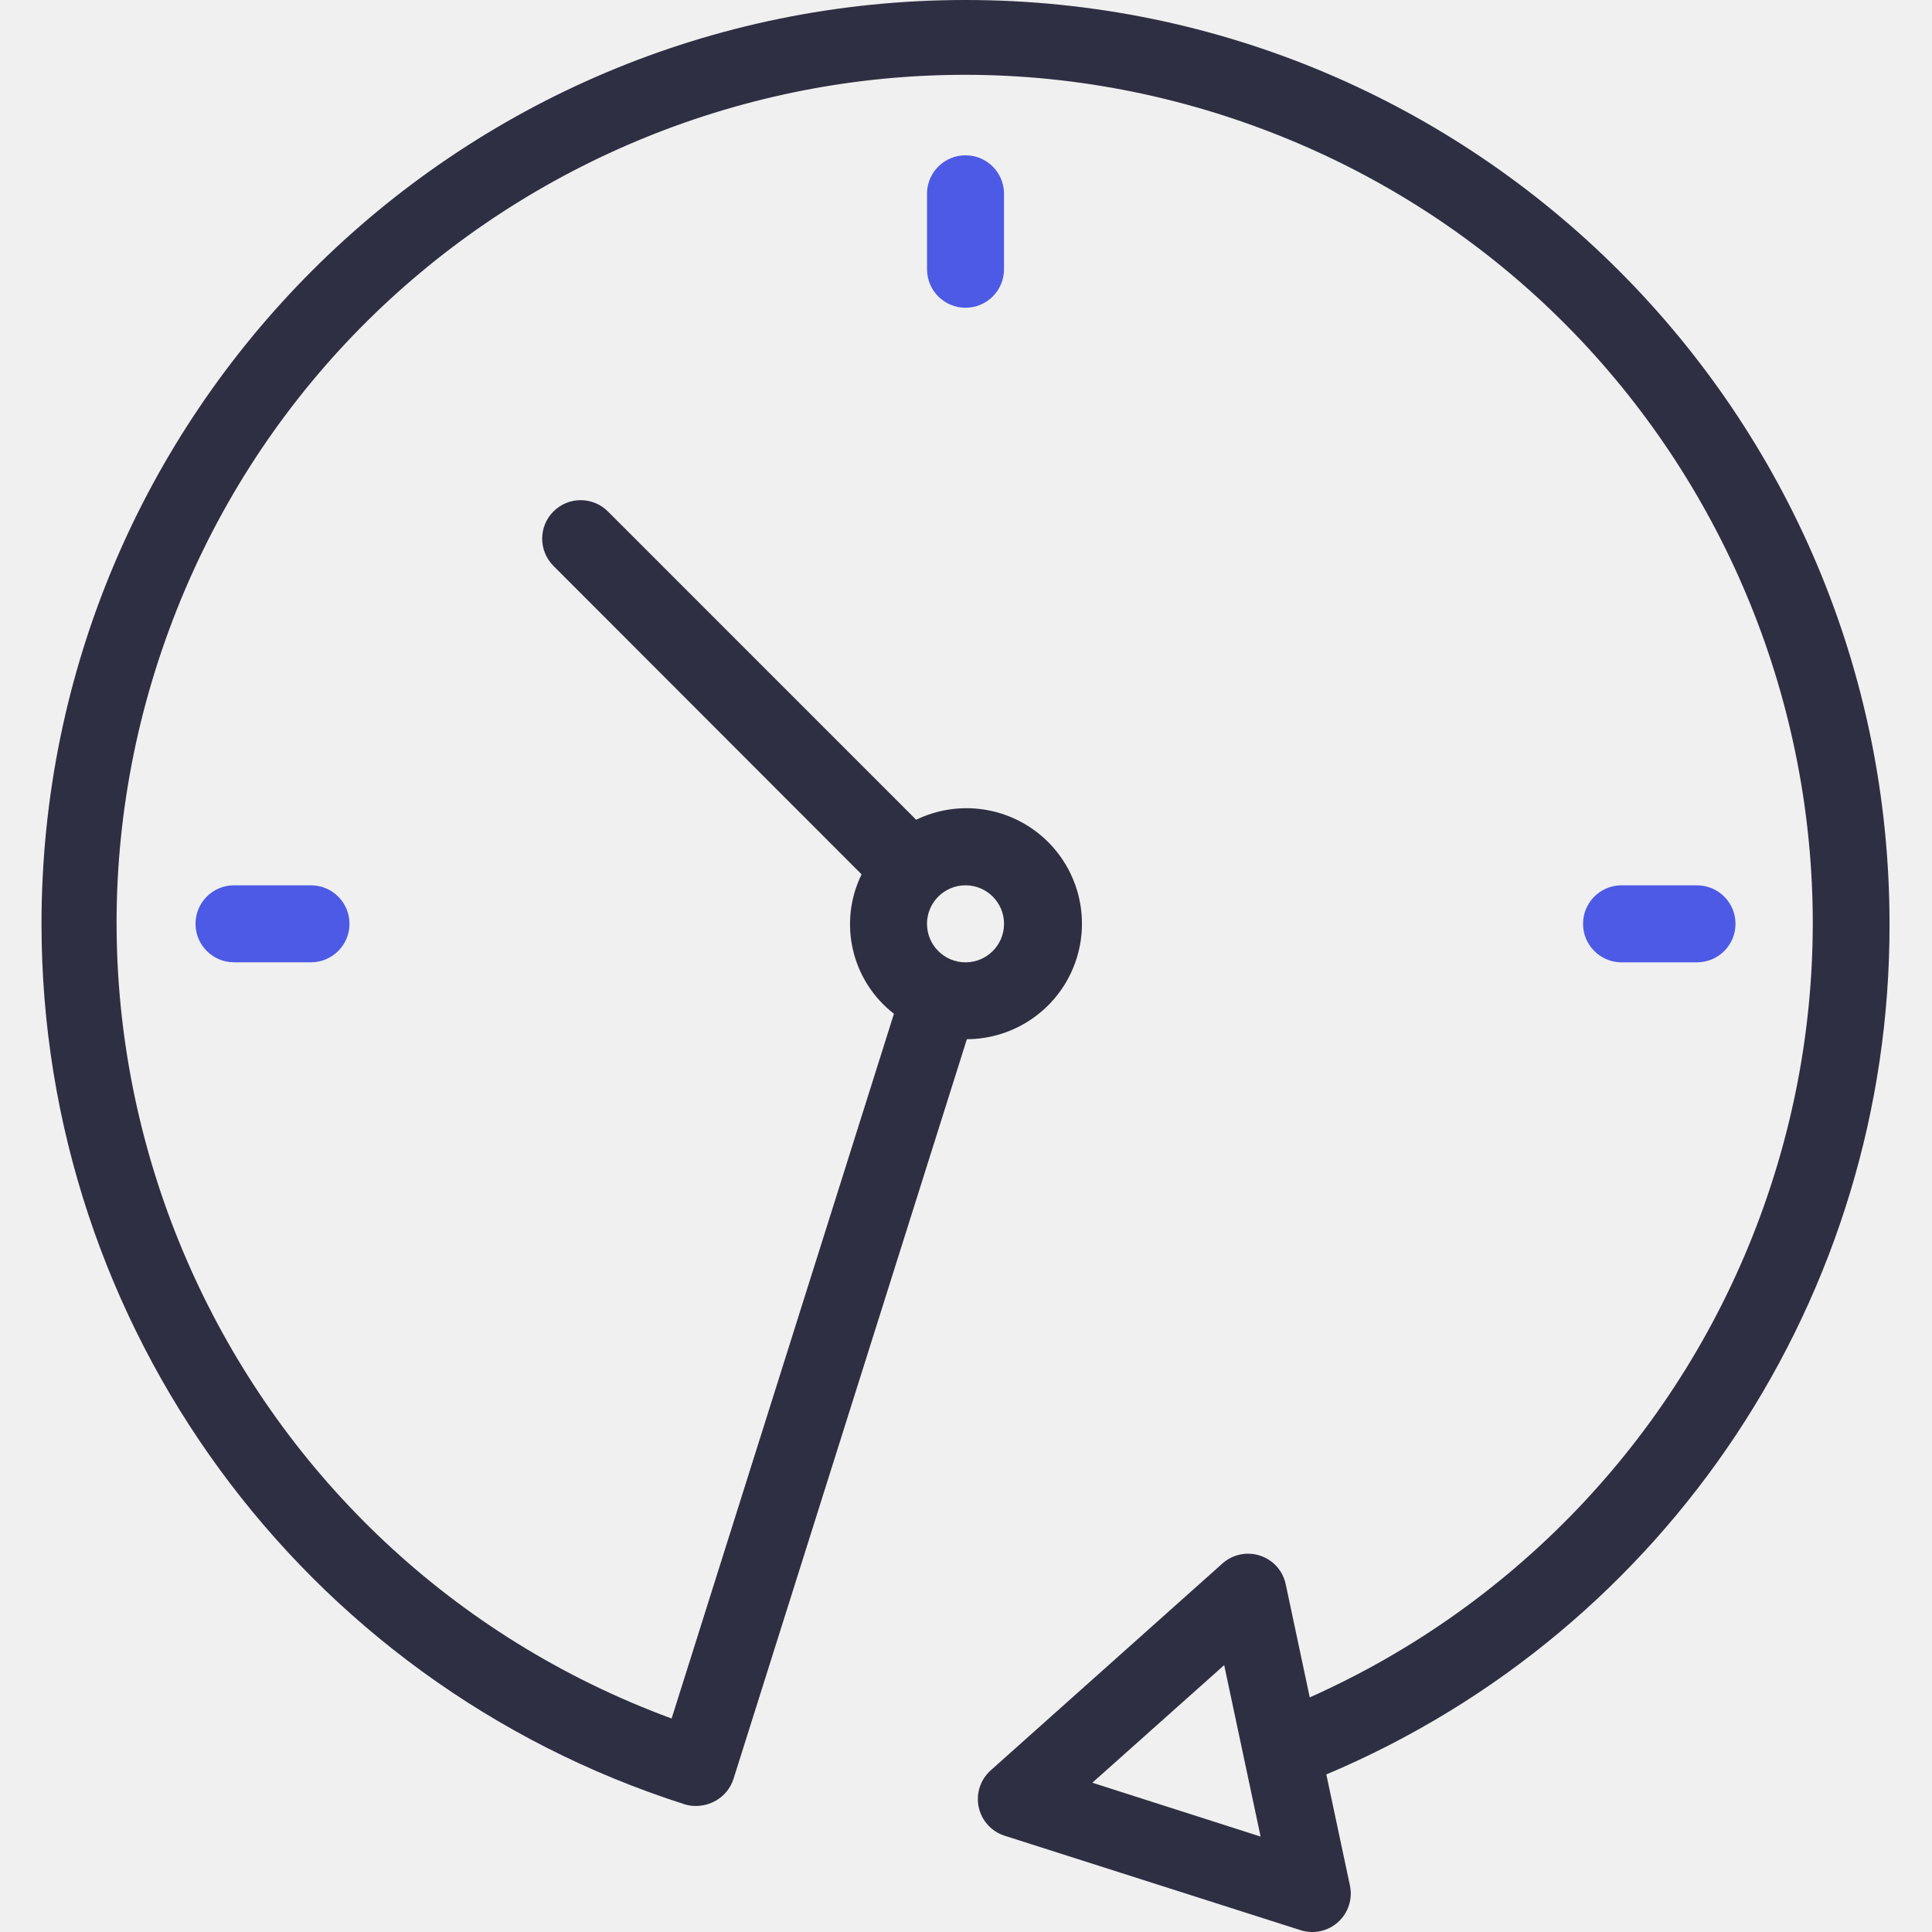
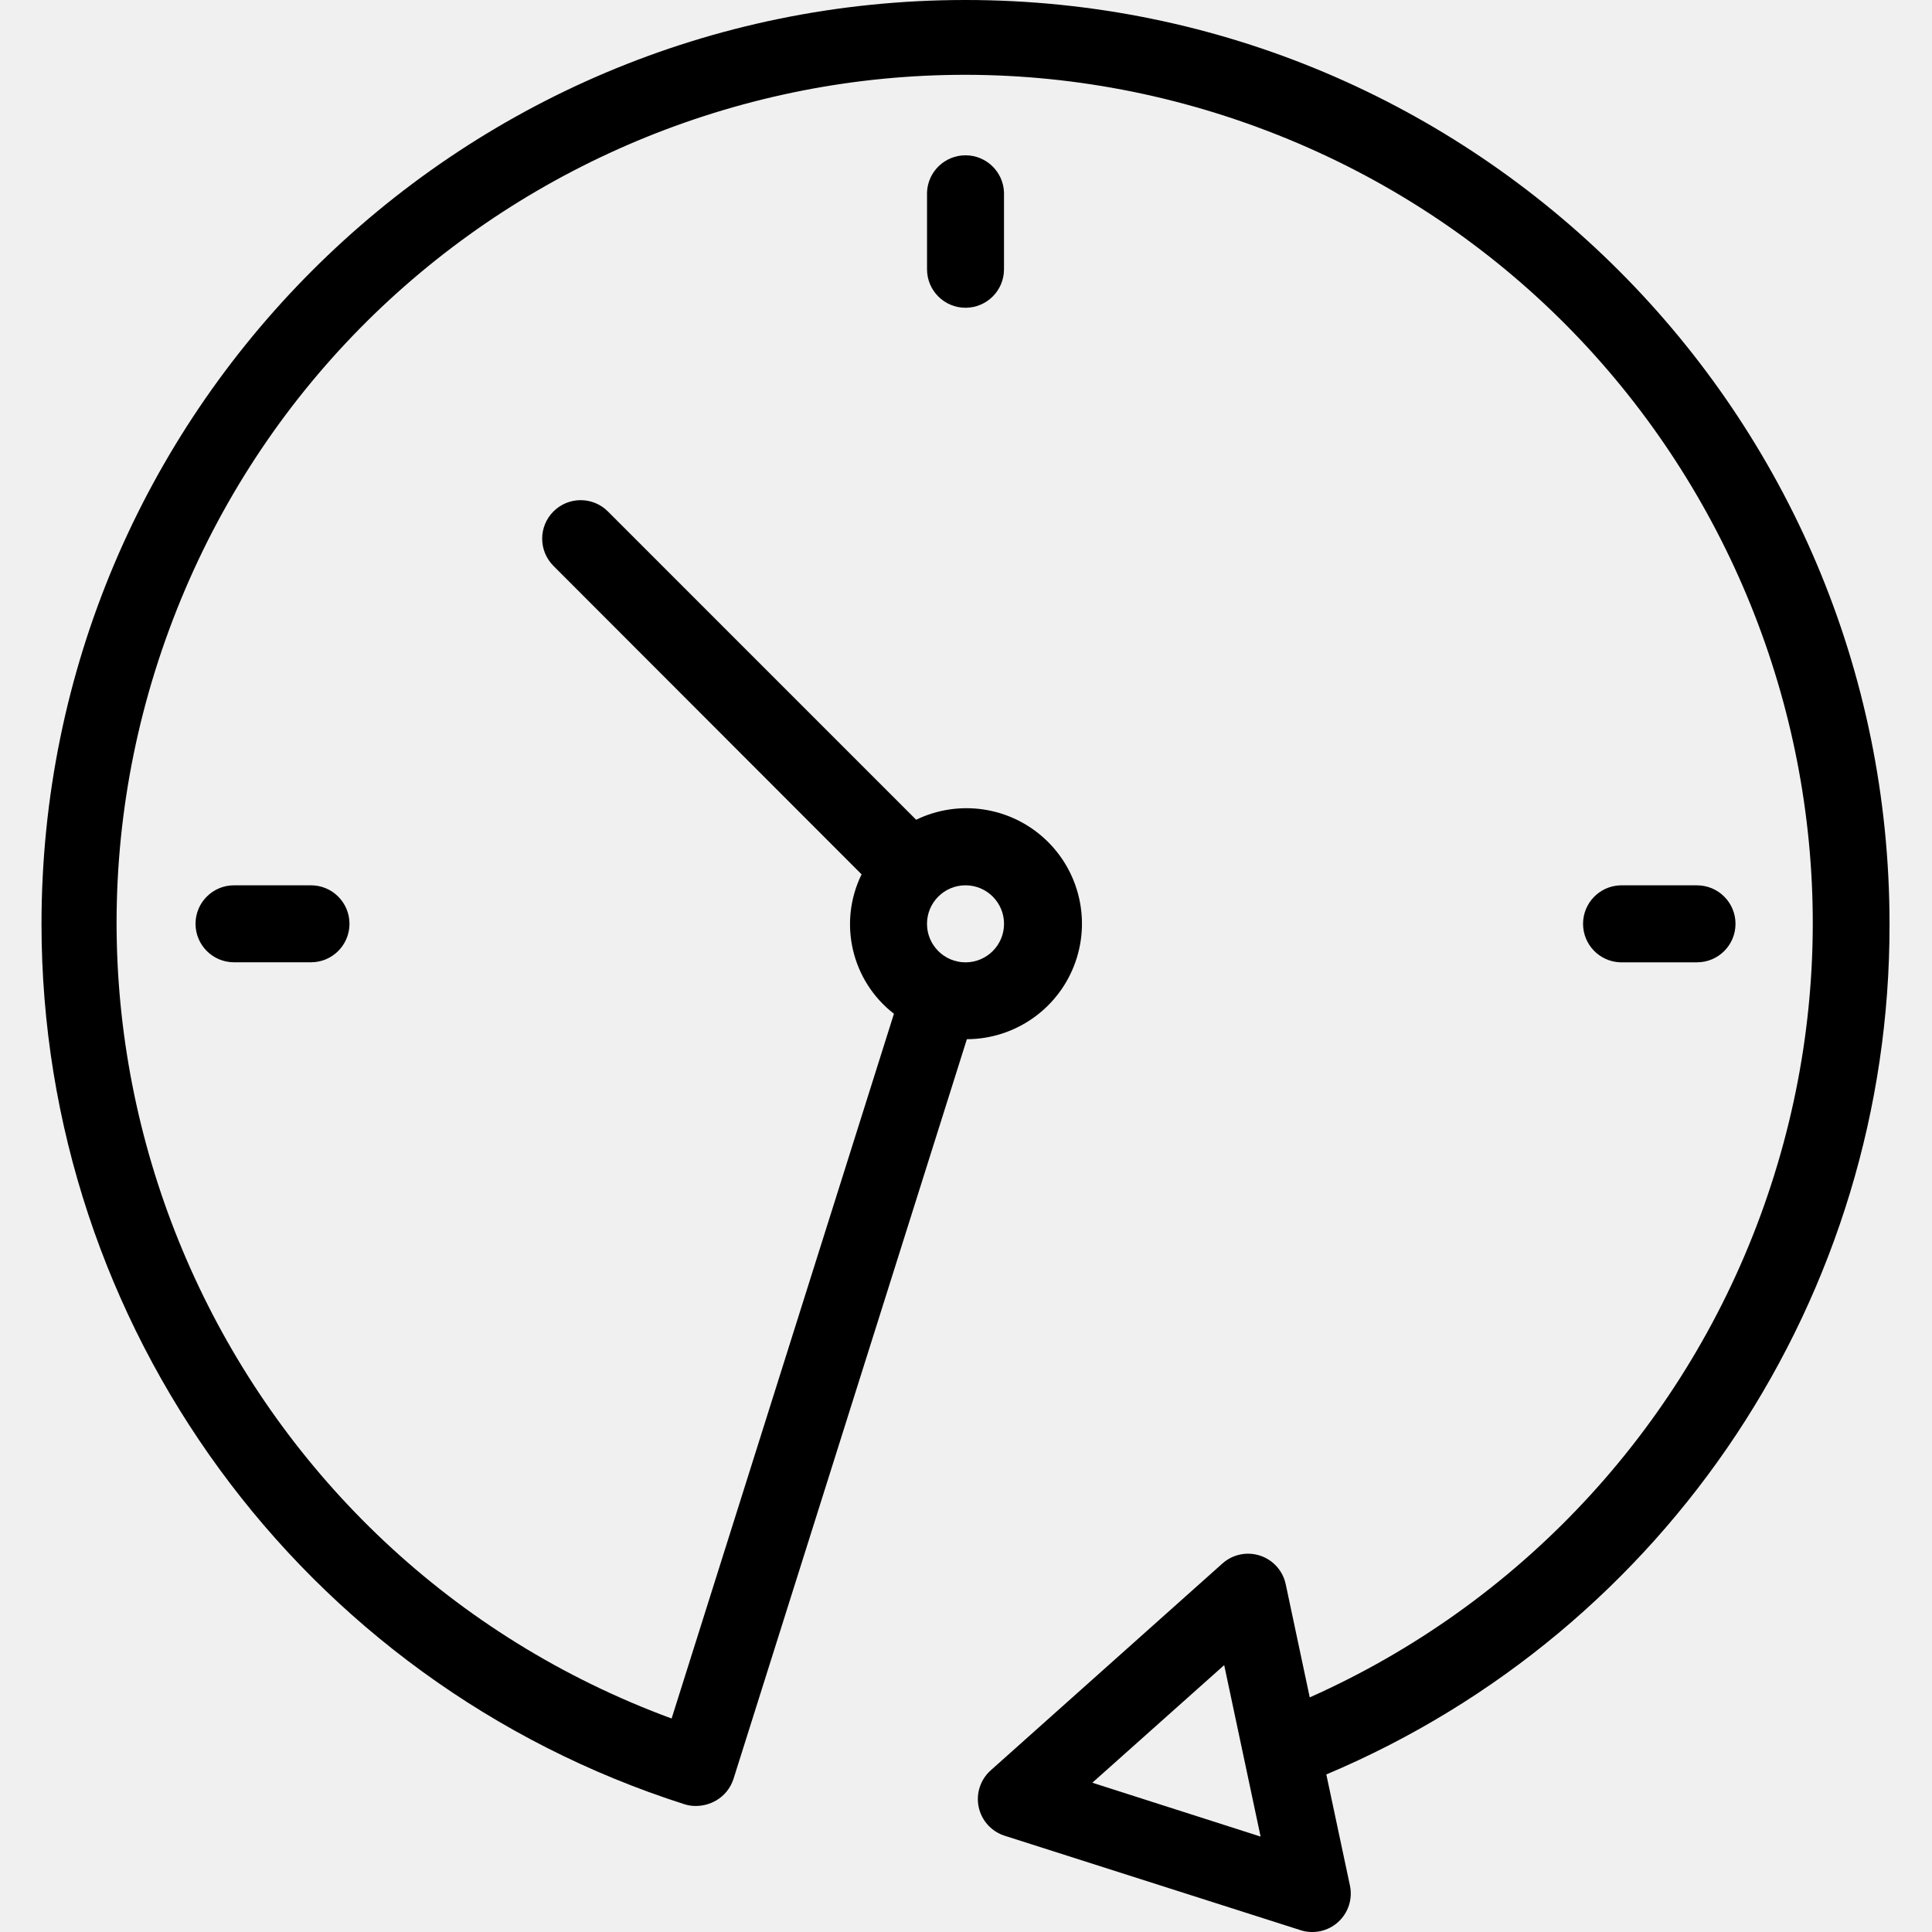
- <svg xmlns="http://www.w3.org/2000/svg" width="64" height="64" fill="none">
+ <svg xmlns="http://www.w3.org/2000/svg" width="64" height="64">
  <g clip-path="url(#a)">
-     <path fill="#2E2F42" d="M62.593 30.602C62.59 13.698 48.883-.003 31.977 0 15.073.003 1.372 13.71 1.375 30.616a30.61 30.61 0 0 0 21.299 29.152c.12.038.247.058.373.057.242 0 .478-.065.685-.187.27-.16.472-.414.567-.713l7.73-24.5a3.826 3.826 0 1 0-1.68-7.27L20.137 16.942a1.275 1.275 0 0 0-1.803 1.804l10.207 10.218a3.752 3.752 0 0 0 1.072 4.618l-7.365 23.346C7.692 51.566.239 35.42 5.601 20.864 10.963 6.31 27.11-1.145 41.665 4.217 56.22 9.58 63.673 25.726 58.312 40.281a28.087 28.087 0 0 1-14.925 15.947l-.796-3.749a1.275 1.275 0 0 0-2.096-.687l-7.674 6.851a1.275 1.275 0 0 0 .462 2.169l9.797 3.127a1.275 1.275 0 0 0 1.638-1.48l-.782-3.678a30.51 30.51 0 0 0 18.657-28.178Zm-30.609-1.275a1.276 1.276 0 1 1 0 2.552 1.276 1.276 0 0 1 0-2.552Zm4.201 29.728 4.368-3.896 1.206 5.68-5.574-1.784Z" />
-     <path fill="#4D5AE5" d="M30.709 6.37v2.55a1.275 1.275 0 1 0 2.55 0V6.37a1.276 1.276 0 0 0-2.55 0ZM7.752 29.327a1.275 1.275 0 0 0 0 2.55h2.55a1.275 1.275 0 1 0 0-2.55h-2.55ZM56.216 31.878a1.275 1.275 0 1 0 0-2.55h-2.55a1.276 1.276 0 0 0 0 2.55h2.55Z" />
+     <path d="M62.593 30.602C62.59 13.698 48.883-.003 31.977 0 15.073.003 1.372 13.71 1.375 30.616a30.61 30.61 0 0 0 21.299 29.152c.12.038.247.058.373.057.242 0 .478-.065.685-.187.27-.16.472-.414.567-.713l7.73-24.5a3.826 3.826 0 1 0-1.68-7.27L20.137 16.942a1.275 1.275 0 0 0-1.803 1.804l10.207 10.218a3.752 3.752 0 0 0 1.072 4.618l-7.365 23.346C7.692 51.566.239 35.42 5.601 20.864 10.963 6.31 27.11-1.145 41.665 4.217 56.22 9.58 63.673 25.726 58.312 40.281a28.087 28.087 0 0 1-14.925 15.947l-.796-3.749a1.275 1.275 0 0 0-2.096-.687l-7.674 6.851a1.275 1.275 0 0 0 .462 2.169l9.797 3.127a1.275 1.275 0 0 0 1.638-1.48l-.782-3.678a30.51 30.51 0 0 0 18.657-28.178Zm-30.609-1.275a1.276 1.276 0 1 1 0 2.552 1.276 1.276 0 0 1 0-2.552Zm4.201 29.728 4.368-3.896 1.206 5.68-5.574-1.784Z" />
+     <path d="M30.709 6.37v2.55a1.275 1.275 0 1 0 2.55 0V6.37a1.276 1.276 0 0 0-2.55 0ZM7.752 29.327a1.275 1.275 0 0 0 0 2.55h2.55a1.275 1.275 0 1 0 0-2.55h-2.55ZM56.216 31.878a1.275 1.275 0 1 0 0-2.55h-2.55a1.276 1.276 0 0 0 0 2.55h2.55Z" />
  </g>
  <defs>
    <clipPath id="a">
-       <path fill="#fff" d="M0 0h64v64H0z" />
+       <path d="M0 0h64v64H0z" />
    </clipPath>
  </defs>
</svg>
